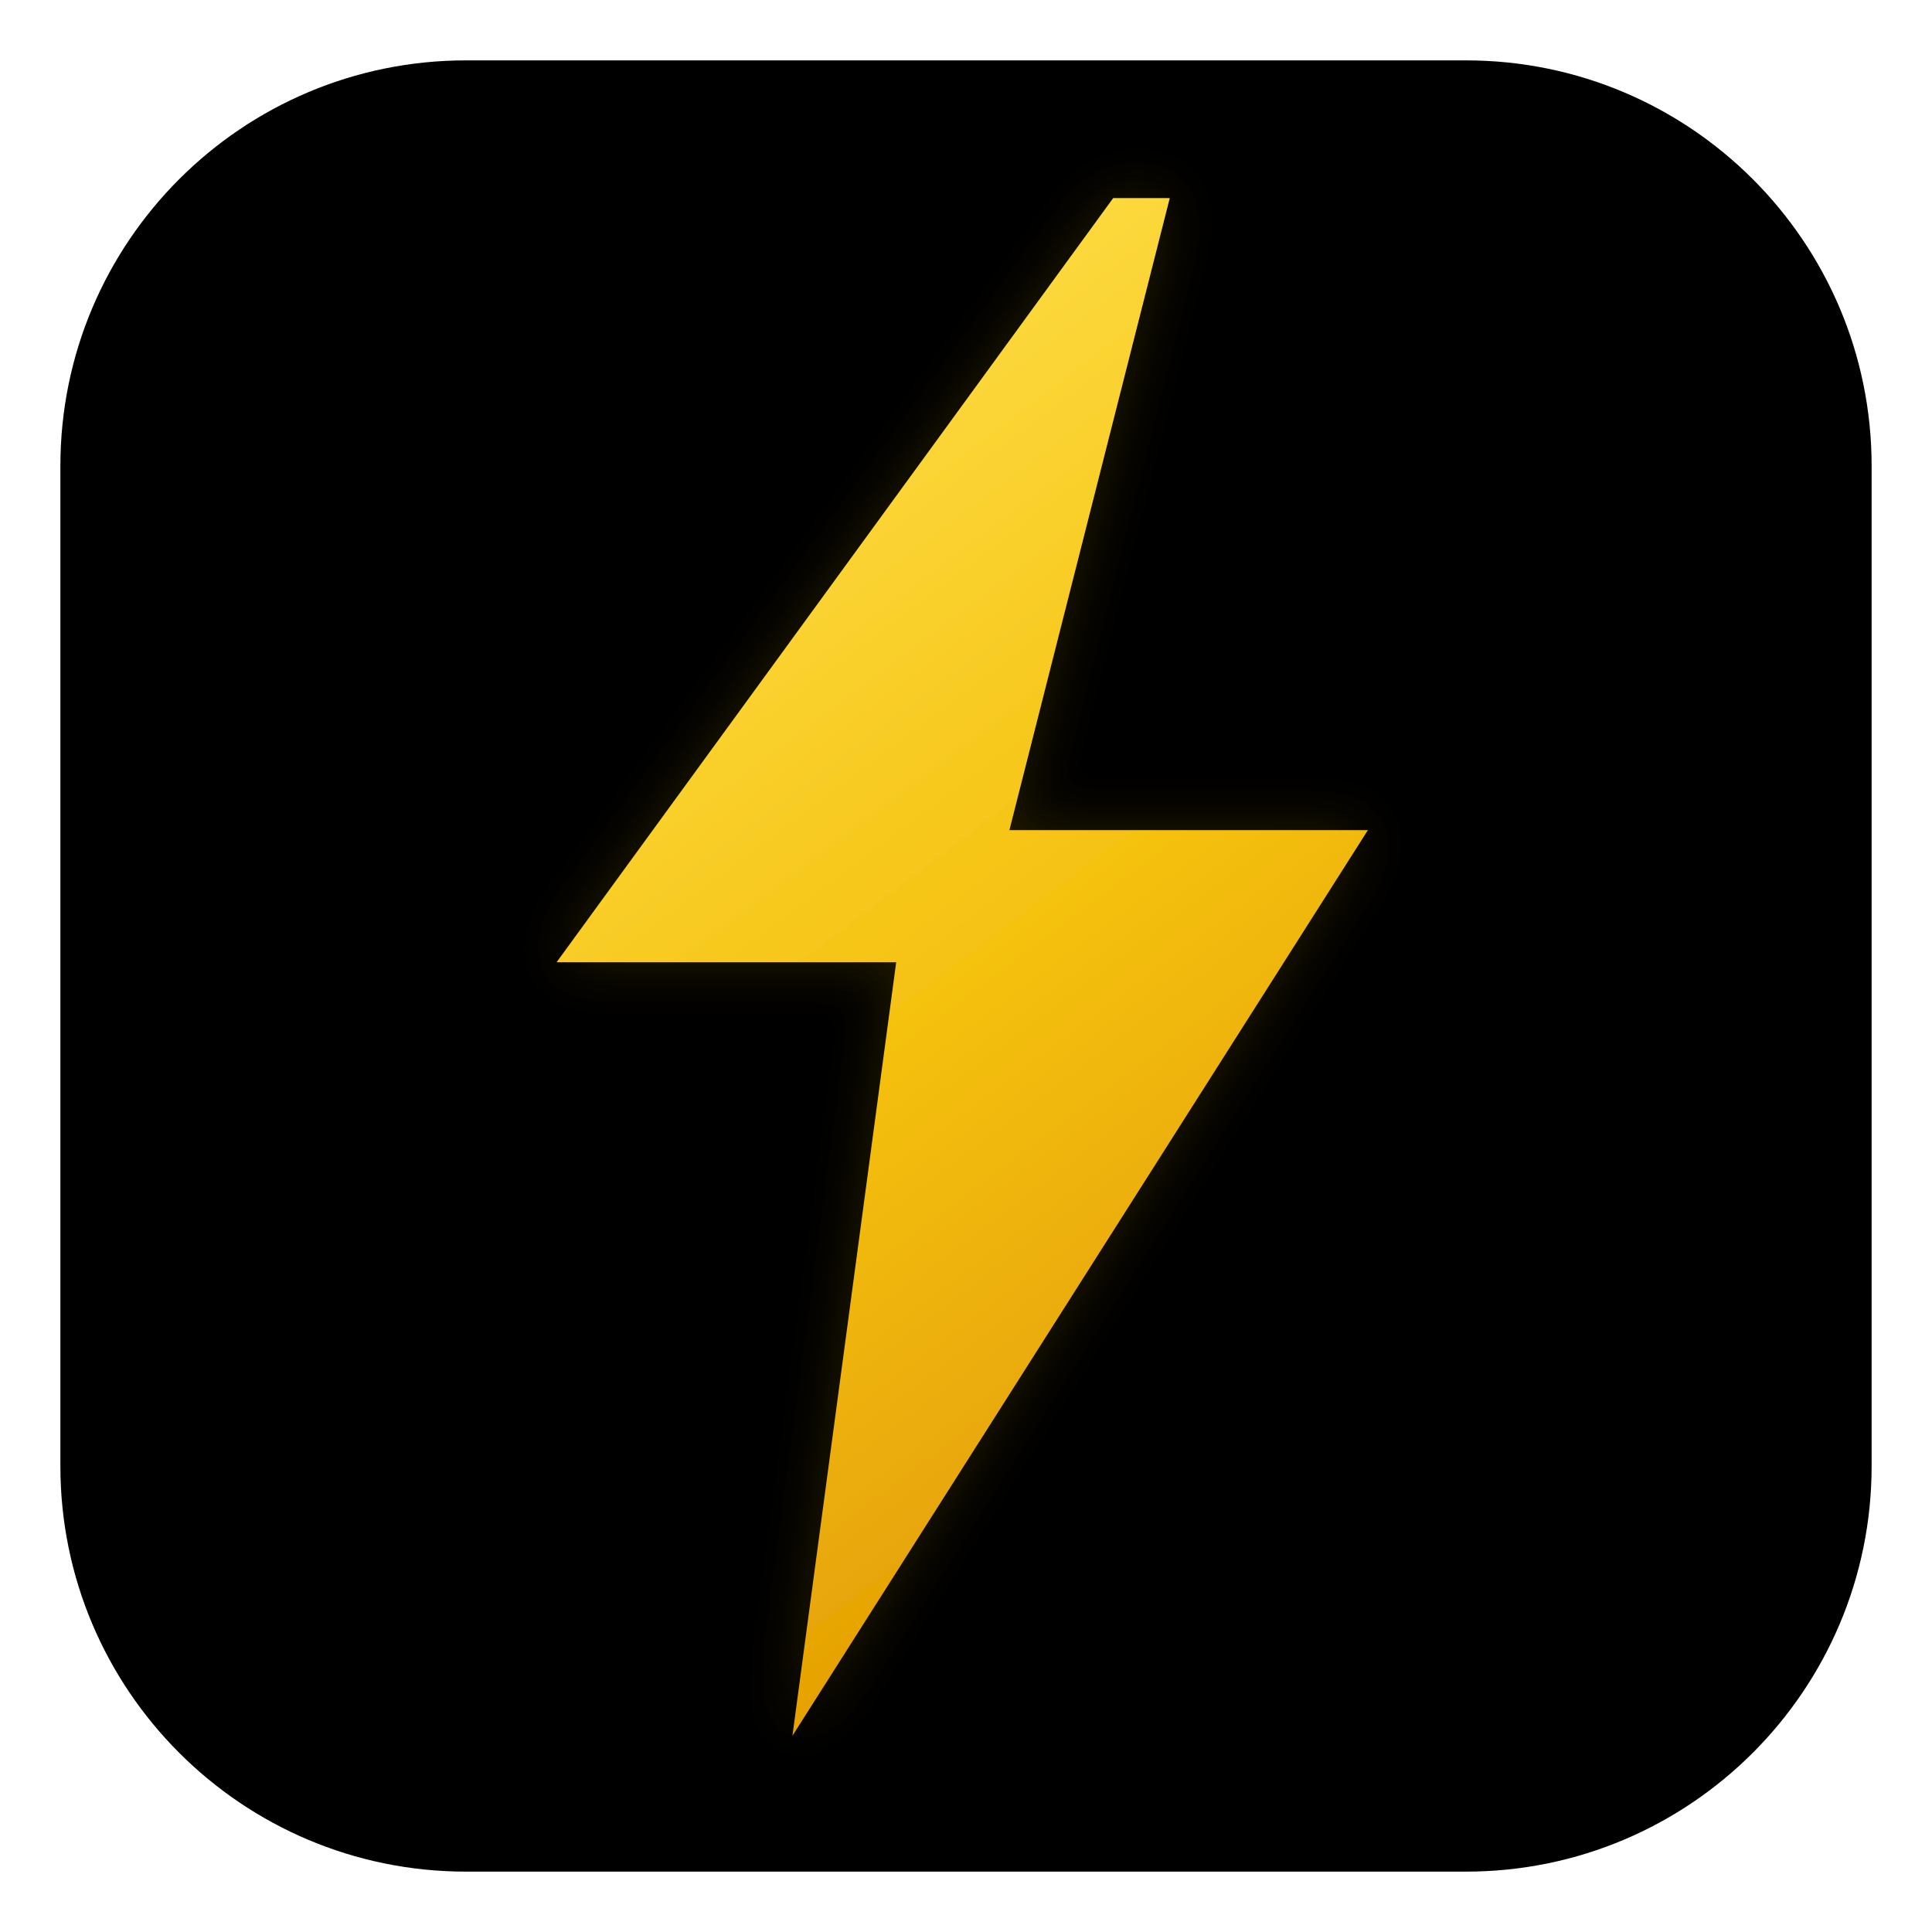
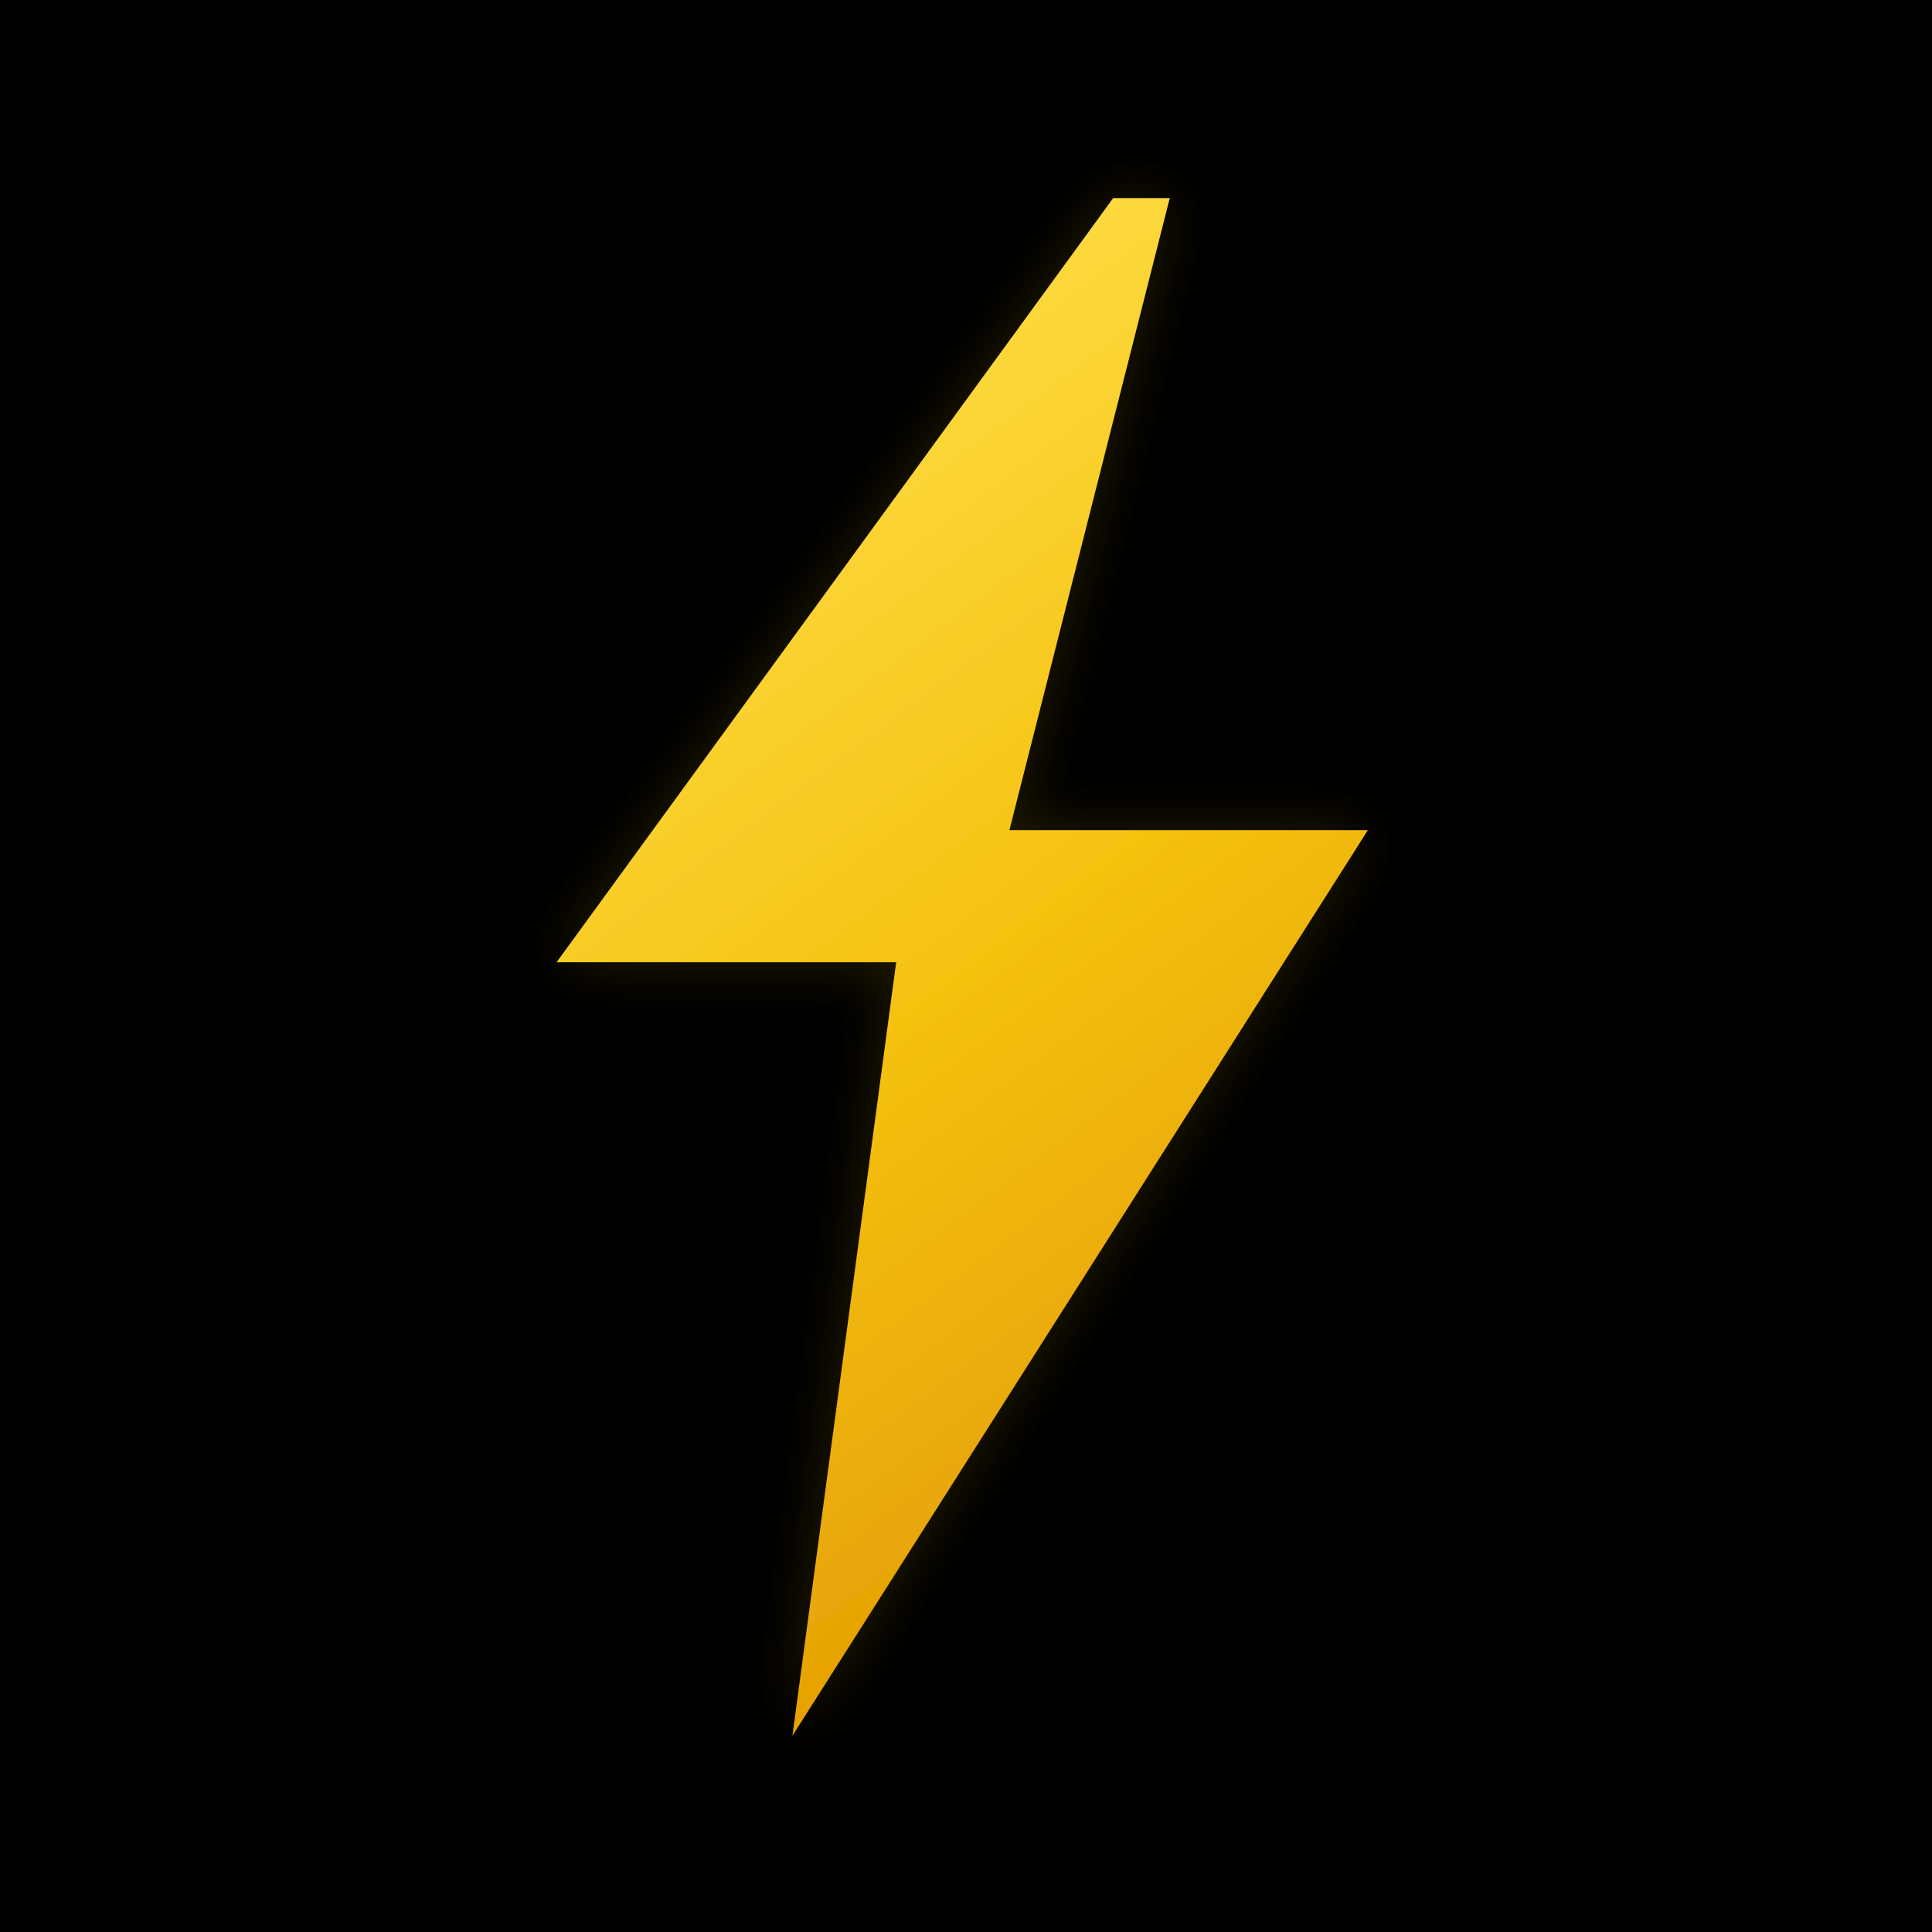
<svg xmlns="http://www.w3.org/2000/svg" viewBox="0 0 1024 1024">
  <defs>
    <linearGradient id="bolt" x1="30%" y1="0%" x2="70%" y2="100%">
      <stop offset="0%" style="stop-color:#ffe14d" />
      <stop offset="50%" style="stop-color:#f5c211" />
      <stop offset="100%" style="stop-color:#e09500" />
    </linearGradient>
    <filter id="glow">
      <feGaussianBlur stdDeviation="15" result="blur" />
      <feFlood flood-color="#f5c211" flood-opacity="0.15" result="color" />
      <feComposite in="color" in2="blur" operator="in" result="colorBlur" />
      <feMerge>
        <feMergeNode in="colorBlur" />
        <feMergeNode in="SourceGraphic" />
      </feMerge>
    </filter>
  </defs>
-   <rect x="32" y="32" width="960" height="960" rx="215" ry="215" fill="#000000" />
+   <rect x="0" y="0" width="1024" height="1024" fill="#000000" />
  <g filter="url(#glow)">
    <polygon points="590,105 295,510 475,510 420,920 725,440 535,440 620,105" fill="url(#bolt)" />
  </g>
</svg>
